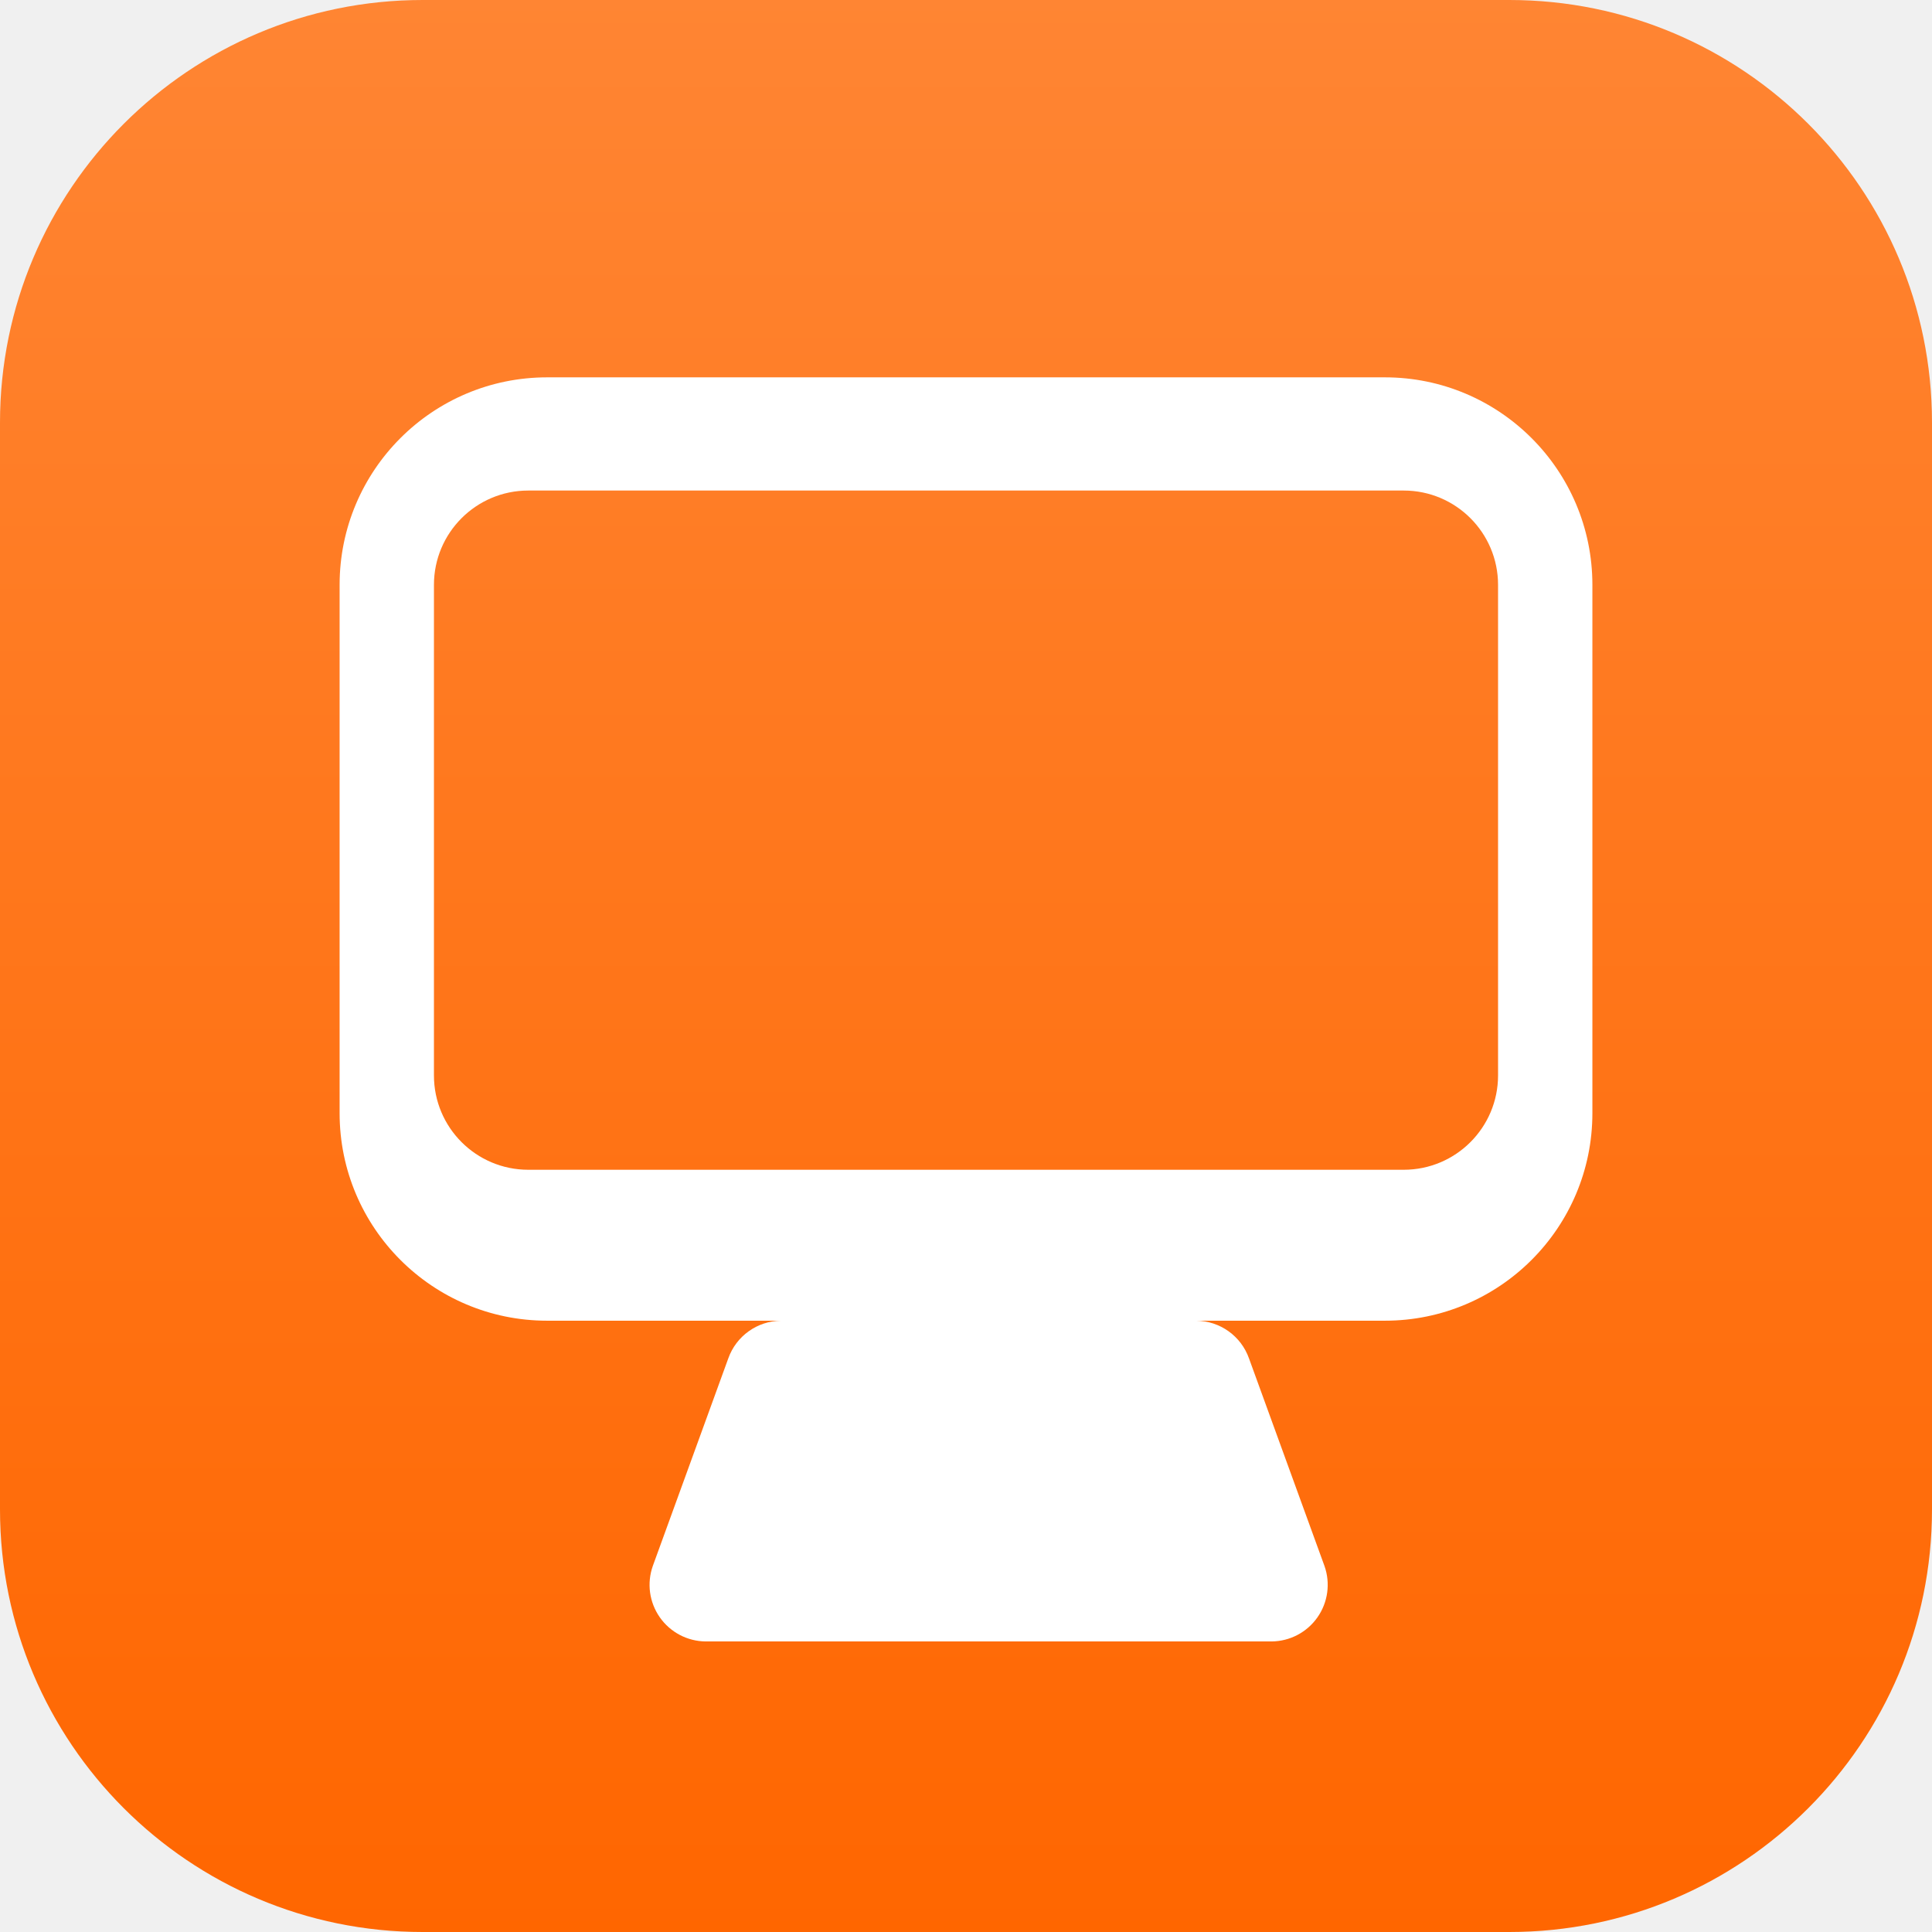
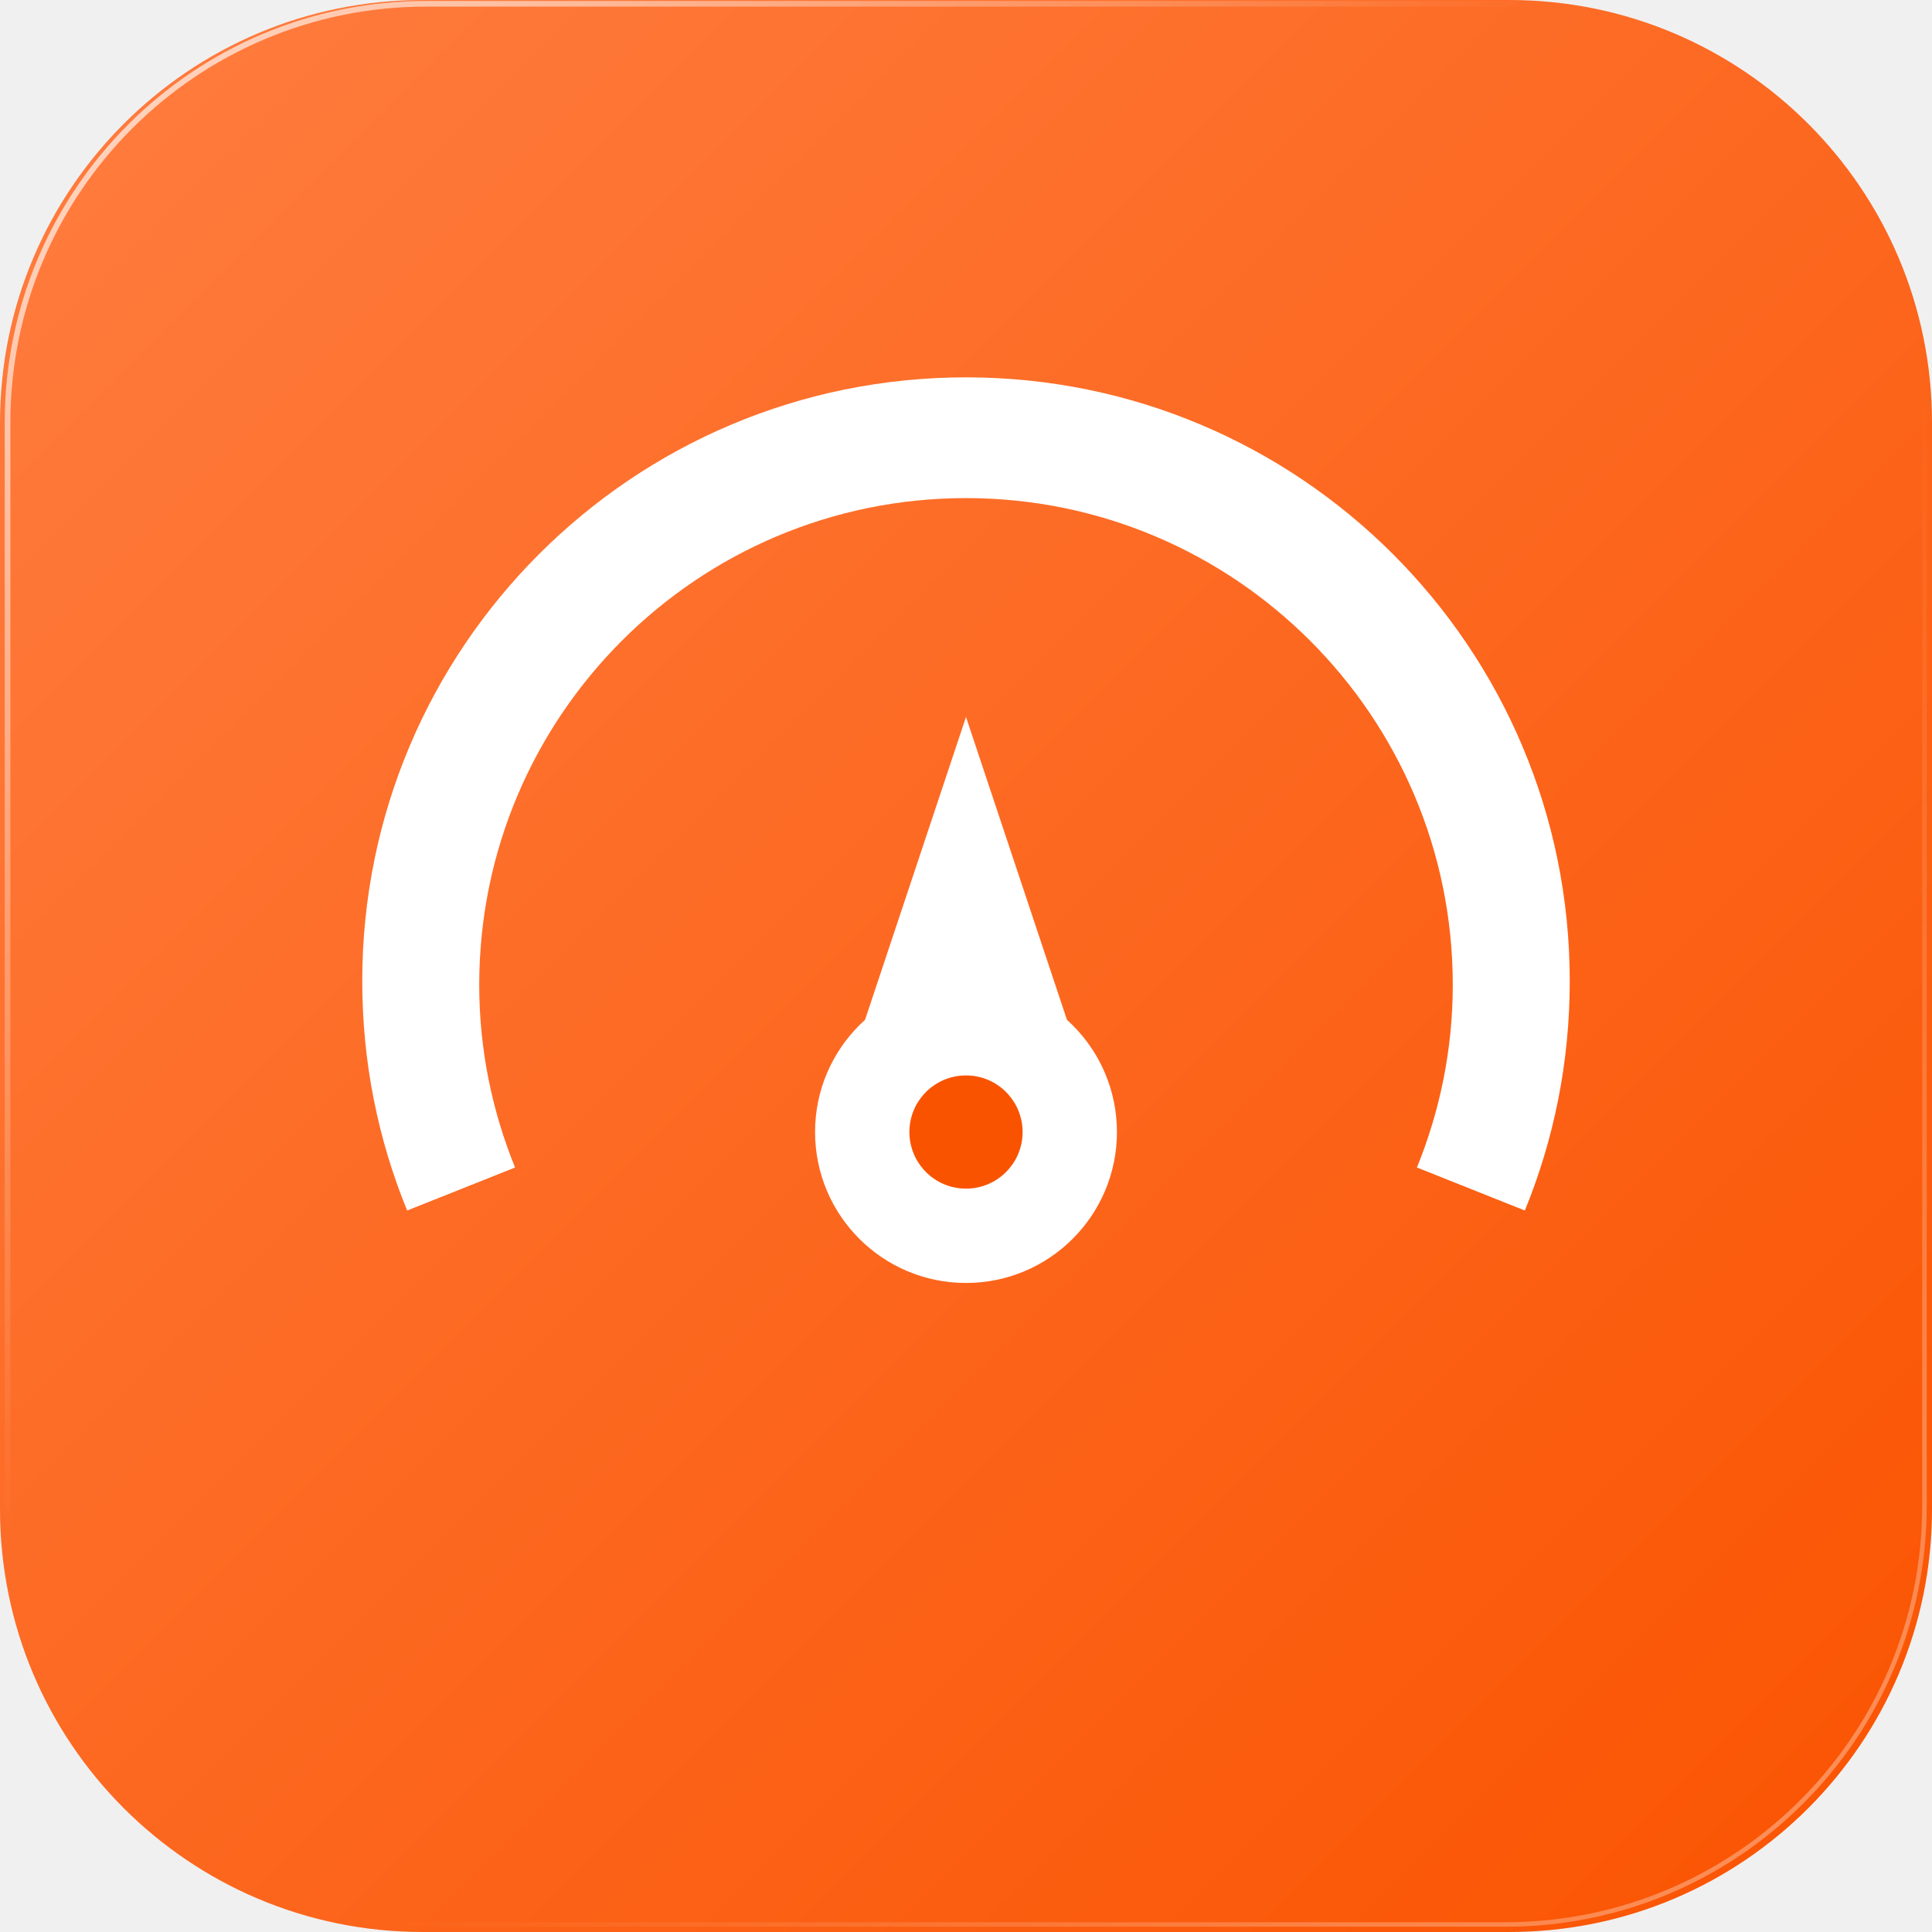
<svg xmlns="http://www.w3.org/2000/svg" width="512" height="512" viewBox="0 0 512 512">
  <defs>
-     <linearGradient id="grad" x1="0" y1="0" x2="0" y2="1">
-       <stop offset="0%" stop-color="#FF8533" />
-       <stop offset="100%" stop-color="#FF6600" />
+     <linearGradient id="bg" x1="0%" y1="0%" x2="100%" y2="100%">
+       <stop offset="0%" stop-color="#FF7D40" />
+       <stop offset="100%" stop-color="#FA5300" />
    </linearGradient>
-     <mask id="screenMask">
-       <rect width="512" height="512" fill="white" />
-       <rect x="115" y="130" width="282" height="180" rx="25" fill="black" />
-     </mask>
+     <linearGradient id="topGlow" x1="0%" y1="0%" x2="100%" y2="100%">
+       <stop offset="0%" stop-color="#FFFFFF" stop-opacity="0.8" />
+       <stop offset="40%" stop-color="#FFFFFF" stop-opacity="0" />
+     </linearGradient>
+     <linearGradient id="bottomGlow" x1="100%" y1="100%" x2="0%" y2="0%">
+       <stop offset="0%" stop-color="#FFFFFF" stop-opacity="0.4" />
+       <stop offset="40%" stop-color="#FFFFFF" stop-opacity="0" />
+     </linearGradient>
  </defs>
-   <rect width="512" height="512" rx="112" fill="url(#grad)" />
-   <rect x="90" y="100" width="332" height="250" rx="55" fill="#FFFFFF" mask="url(#screenMask)" />
-   <path fill="#FFFFFF" d="M195,350 h122 a15,15 0 0 1 14,10 l20,55 a15,15 0 0 1 -14,20 h-150 a15,15 0 0 1 -14,-20 l20,-55 a15,15 0 0 1 14,-10 z" />
+   <rect width="512" height="512" rx="112" fill="url(#bg)" />
+   <rect x="2" y="1" width="508" height="508" rx="111" fill="none" stroke="url(#topGlow)" stroke-width="1.5" />
+   <rect x="2" y="2" width="508" height="508" rx="111" fill="none" stroke="url(#bottomGlow)" stroke-width="1.2" />
+   <g fill="#FFFFFF">
+     <path d="M256,100c-88.4,0-160,71.6-160,160c0,21.5,4.2,42,11.9,60.8l28.6-11.4c-6.1-15-9.5-31.3-9.5-48.4c0-71.2,57.8-129,129-129s129,57.8,129,129c0,17.1-3.4,33.4-9.5,48.4l28.6,11.4c7.7-18.8,11.9-39.3,11.9-60.8C416,171.6,344.4,100,256,100z" />
+     <path d="M256,190l-30,90h60L256,190z" />
+     <circle cx="256" cy="300" r="40" />
+     <circle cx="256" cy="300" r="15" fill="#FA5300" />
+   </g>
</svg>
